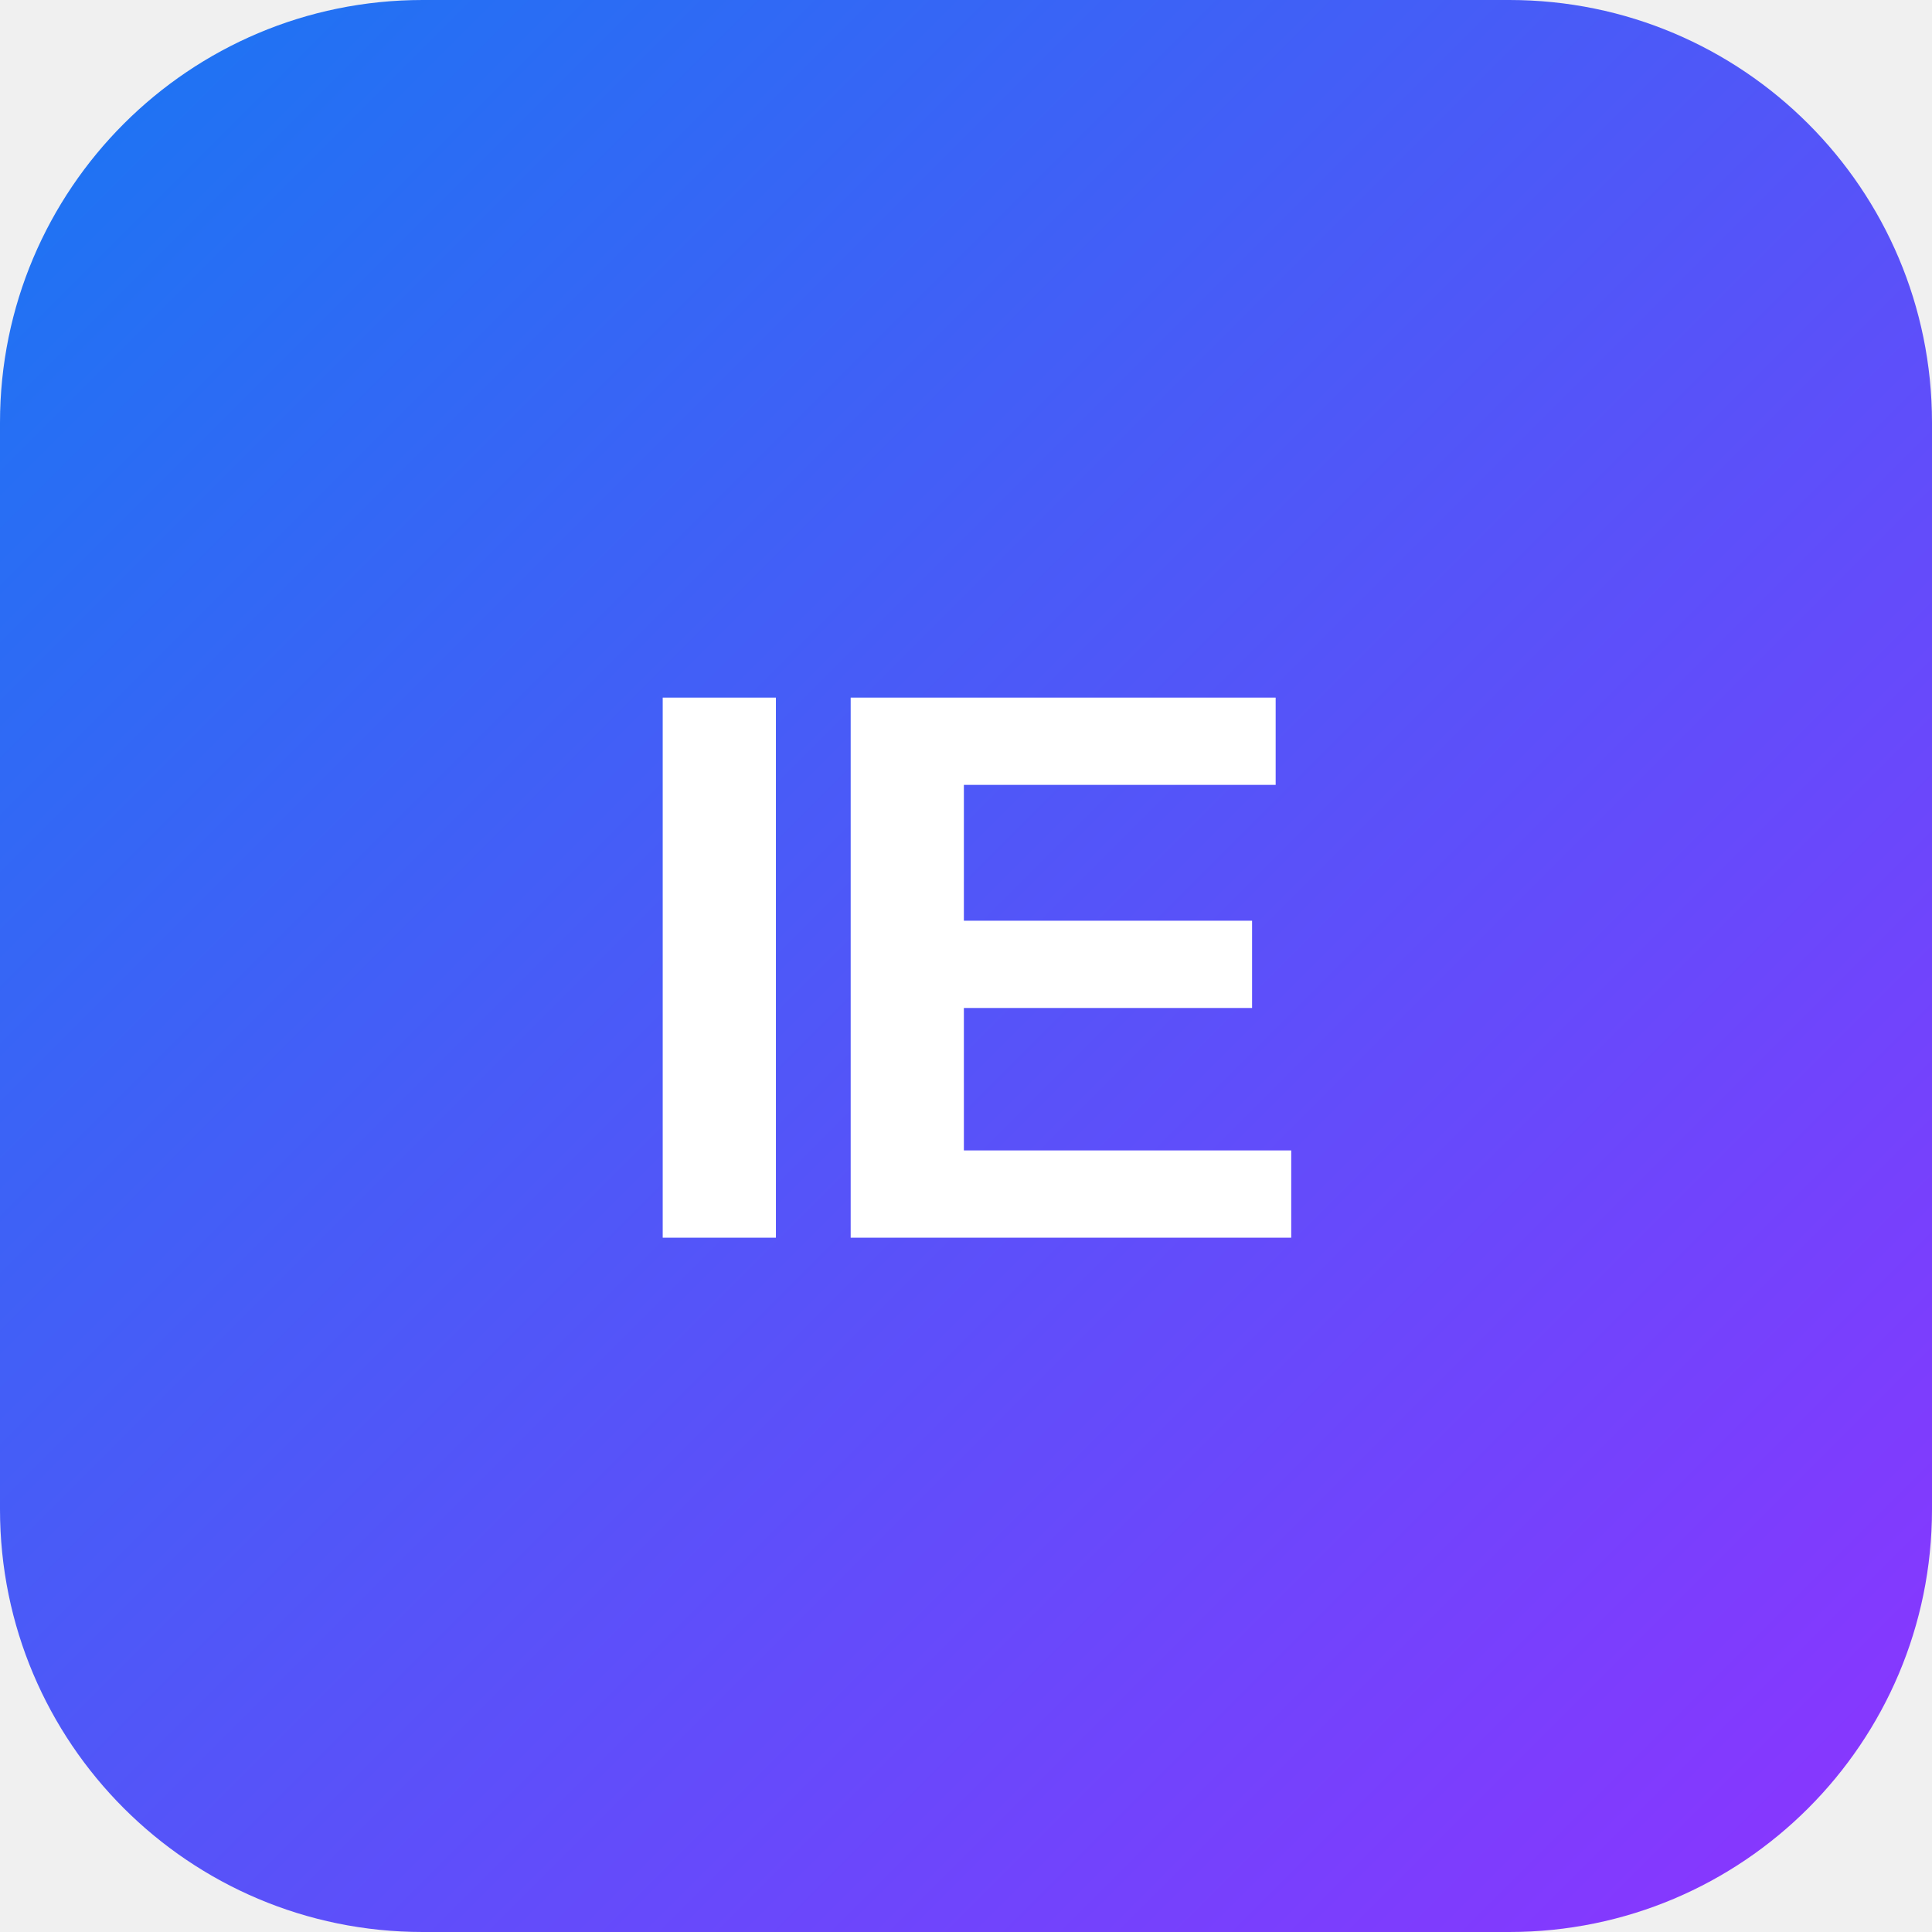
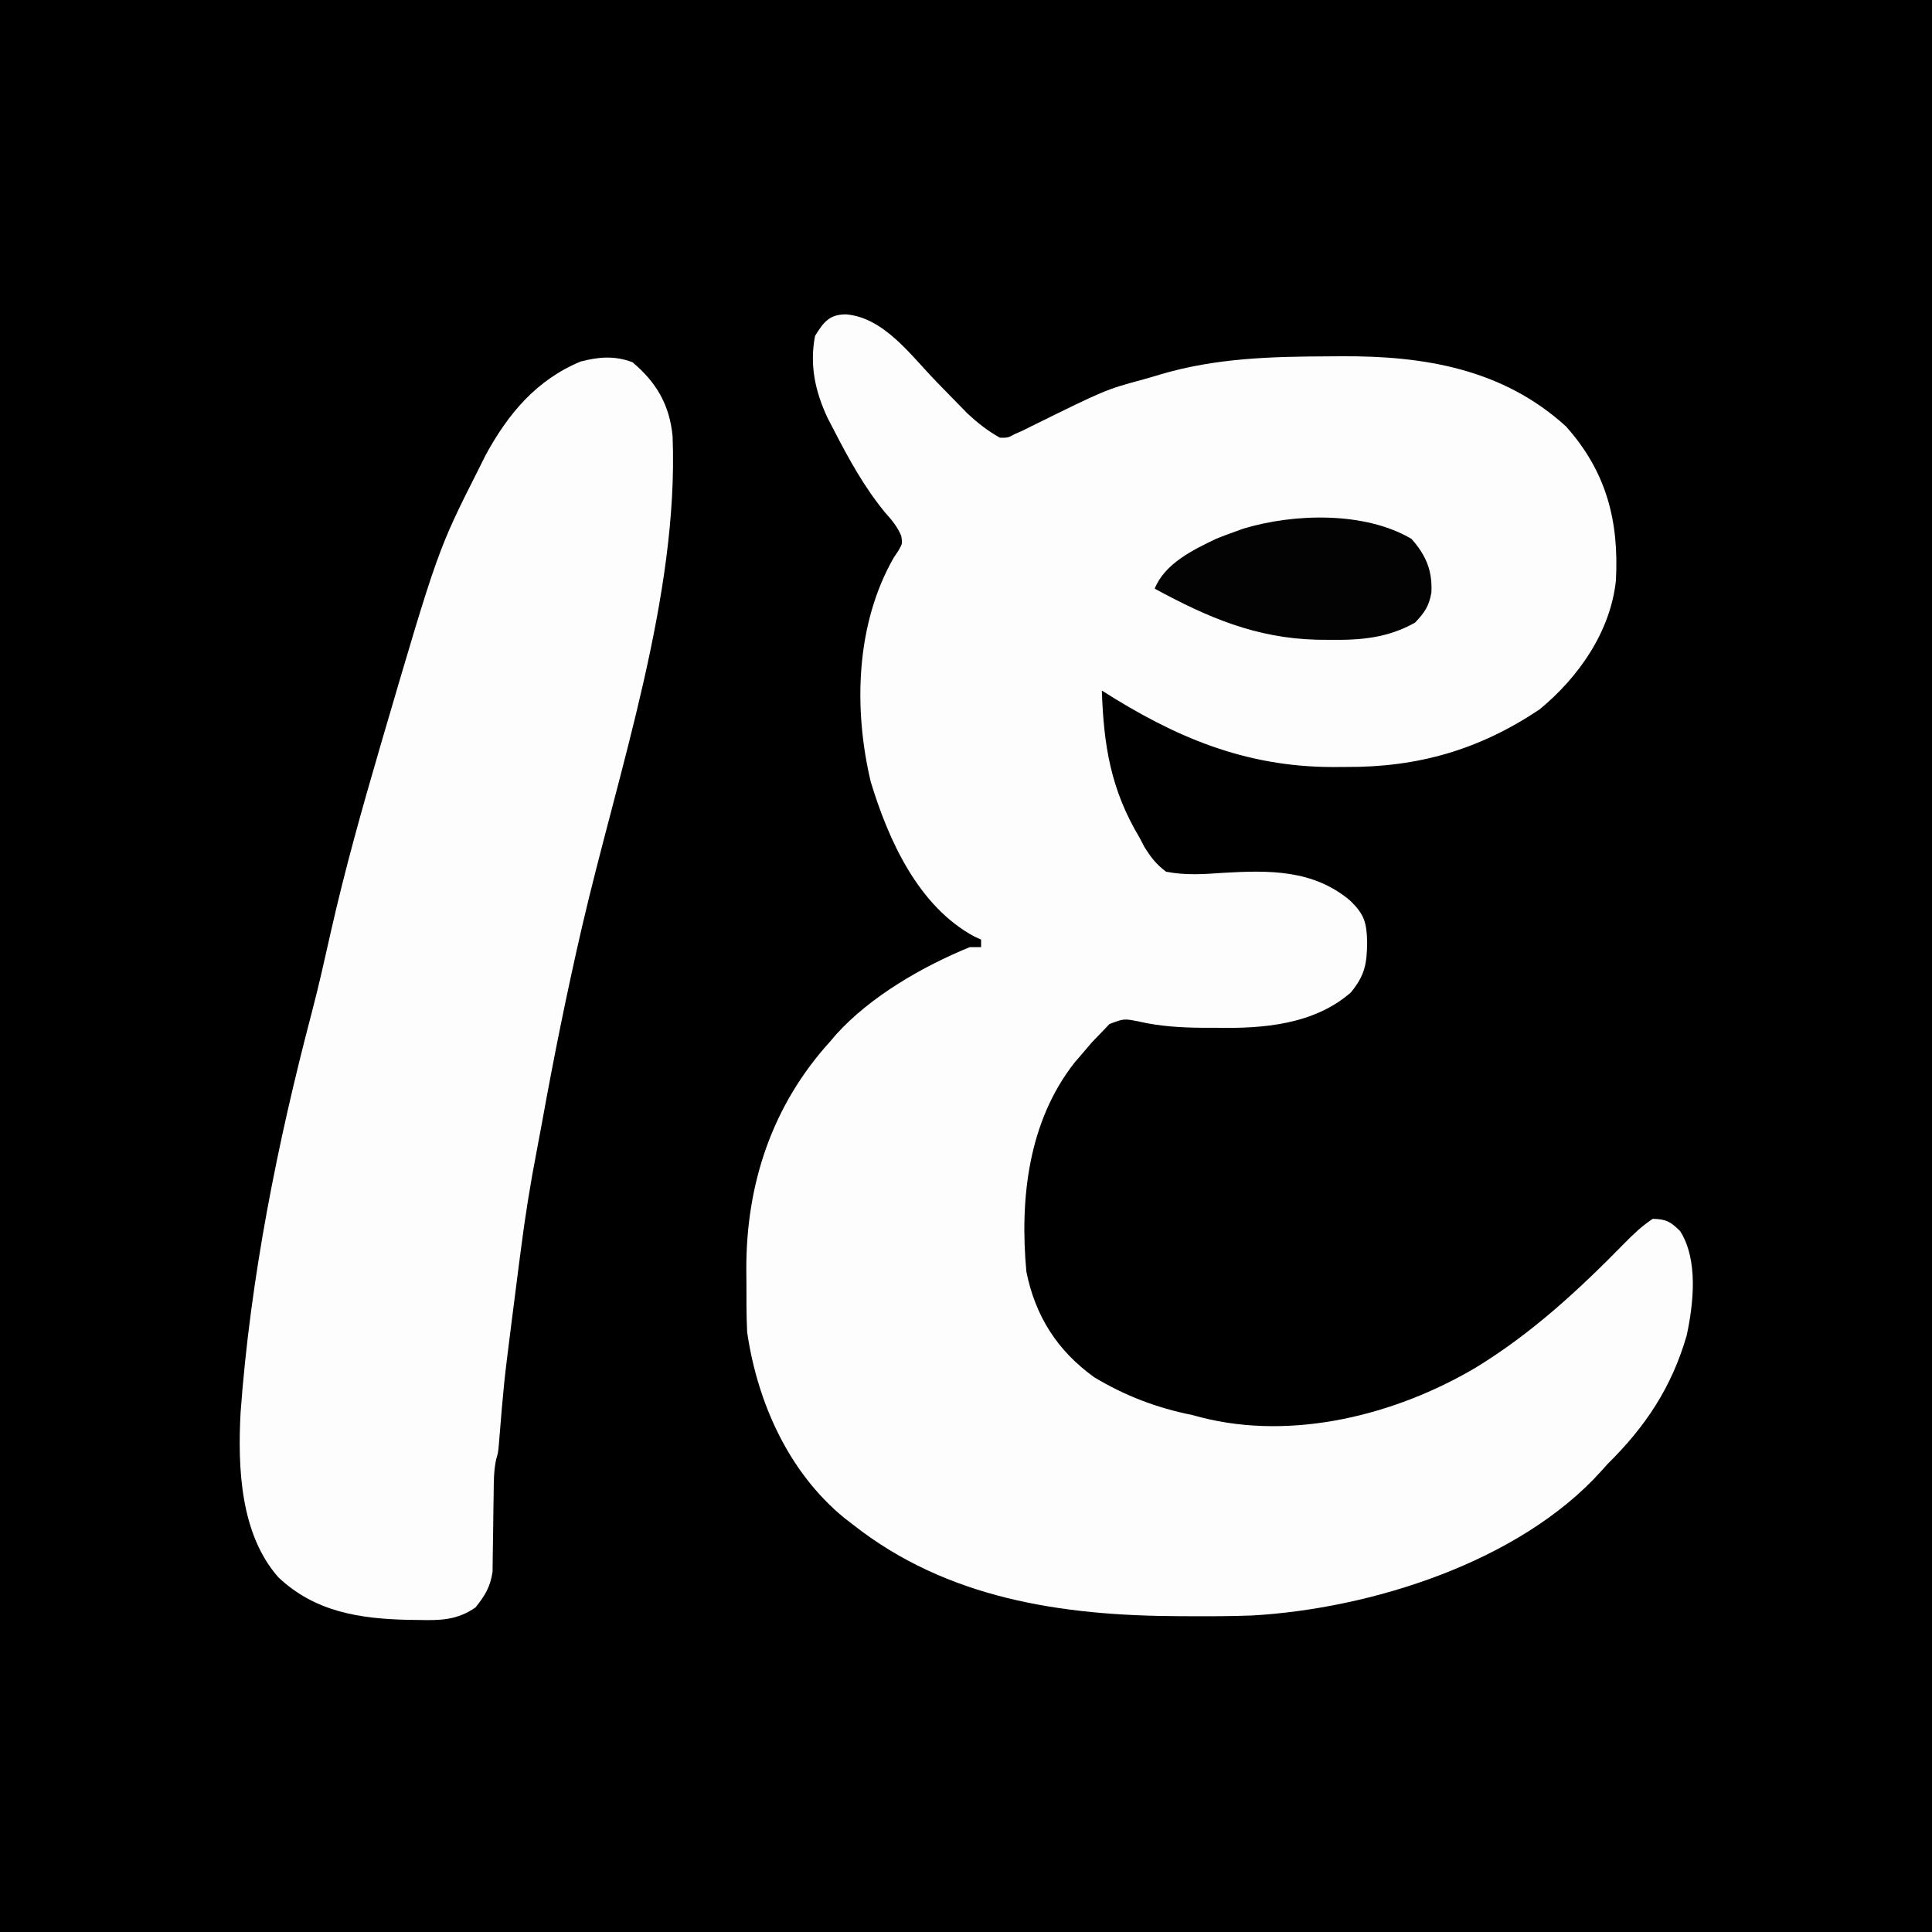
- <svg xmlns="http://www.w3.org/2000/svg" viewBox="0 0 64 64">
-   <defs>
-     <linearGradient id="g" x1="0%" y1="0%" x2="100%" y2="100%">
-       <stop offset="0%" stop-color="#1877F2" />
-       <stop offset="100%" stop-color="#8E33FF" />
-     </linearGradient>
-   </defs>
-   <rect width="64" height="64" rx="14" fill="url(#g)" />
-   <text x="32" y="41" font-family="Arial, Helvetica, sans-serif" font-size="26" font-weight="800" fill="#FFFFFF" text-anchor="middle" letter-spacing="-1">IE</text>
+ <svg xmlns="http://www.w3.org/2000/svg" version="1.1" width="512" height="512">
+   <path d="M0 0 C168.96 0 337.92 0 512 0 C512 168.96 512 337.92 512 512 C343.04 512 174.08 512 0 512 C0 343.04 0 174.08 0 0 Z " fill="#000000" transform="translate(0,0)" />
+   <path d="M0 0 C10.09 0.87 17.21 10.96 23.88 17.81 C25.79 19.78 27.71 21.74 29.63 23.7 C30.47 24.56 31.31 25.42 32.18 26.31 C34.91 28.83 37.5 30.88 40.75 32.69 C42.88 32.7 42.88 32.7 44.75 31.69 C45.46 31.37 46.16 31.06 46.89 30.74 C48.04 30.16 48.04 30.16 49.21 29.58 C68.74 19.95 68.74 19.95 78.68 17.25 C80.12 16.86 81.55 16.44 82.98 16 C97.93 11.52 112.76 11.18 128.25 11.12 C129.74 11.11 129.74 11.11 131.25 11.1 C153.1 10.97 173.99 14.42 190.75 29.69 C201.46 41.68 204.84 54.73 203.98 70.59 C202.51 84.17 194.05 96.21 183.75 104.69 C167.78 115.39 151.5 120.07 132.31 119.94 C131.17 119.95 130.04 119.95 128.87 119.96 C105.56 119.91 87.02 111.97 67.75 99.69 C68.24 114.24 70.1 125.93 77.75 138.69 C78.16 139.47 78.56 140.25 78.98 141.05 C80.69 143.84 82.14 145.7 84.75 147.69 C89.81 148.7 94.76 148.36 99.88 148 C111.99 147.29 123.71 147.1 133.5 155.31 C137.28 158.95 137.94 161.12 138.06 166.38 C137.99 172.19 137.44 175.17 133.75 179.69 C123.99 188.22 110.48 189.31 98.12 189.06 C96.89 189.06 95.66 189.06 94.39 189.06 C88.63 189 83.3 188.7 77.68 187.43 C73.64 186.6 73.64 186.6 69.77 188.07 C69.04 188.83 68.31 189.59 67.56 190.38 C66.75 191.22 65.94 192.06 65.1 192.93 C64.33 193.84 63.55 194.75 62.75 195.69 C62.02 196.54 61.28 197.4 60.52 198.29 C48.26 213.88 45.96 234.39 47.75 253.69 C50.13 265.54 55.97 274.64 65.75 281.69 C74.06 286.65 82.26 289.78 91.75 291.69 C92.5 291.89 93.25 292.09 94.02 292.3 C118.44 298.54 145.6 291.64 166.7 279.2 C181.7 270.07 194.24 258.43 206.48 245.93 C208.81 243.55 210.97 241.54 213.75 239.69 C217.28 239.78 218.48 240.42 221 242.94 C225.84 250.54 224.56 262.1 222.75 270.56 C218.79 284.3 211.83 294.76 201.75 304.69 C201.19 305.32 200.63 305.95 200.05 306.59 C178.33 330.7 138.91 343.04 107.52 344.81 C101.93 345.02 96.34 345.03 90.75 345 C89.89 345 89.04 345 88.16 344.99 C57.24 344.87 26.71 340.4 1.75 320.69 C0.99 320.11 0.24 319.53 -0.54 318.93 C-15.31 306.8 -23.55 288.3 -26.25 269.69 C-26.46 265.31 -26.44 260.94 -26.44 256.56 C-26.45 255.4 -26.46 254.24 -26.47 253.05 C-26.51 230.36 -19.62 209.62 -4.25 192.69 C-3.73 192.08 -3.22 191.47 -2.68 190.84 C6.48 180.72 20.21 172.82 32.75 167.69 C33.74 167.69 34.73 167.69 35.75 167.69 C35.75 167.03 35.75 166.37 35.75 165.69 C35.18 165.43 34.61 165.17 34.02 164.91 C19.09 156.89 11.2 139.31 6.51 123.89 C1.88 104.41 2.55 81.99 12.62 64.44 C13.06 63.79 13.49 63.15 13.93 62.48 C14.91 60.72 14.91 60.72 14.6 58.72 C13.53 56.17 12.08 54.51 10.25 52.44 C4.75 45.74 0.71 38.36 -3.25 30.69 C-3.8 29.62 -4.36 28.55 -4.93 27.45 C-8.22 20.44 -9.75 13.41 -8.25 5.69 C-5.97 2.03 -4.45 -0.02 0 0 Z " fill="#FDFDFD" transform="translate(224.25,83.3125)" />
+   <path d="M0 0 C6.35 5.35 9.84 11.33 10.62 19.64 C12.3 62.13 -3.88 108.58 -13.41 149.73 C-17.36 166.83 -20.82 183.96 -23.94 201.24 C-24.41 203.82 -24.89 206.41 -25.39 208.99 C-27.09 217.77 -28.49 226.56 -29.62 235.44 C-29.79 236.72 -29.96 238 -30.13 239.32 C-30.64 243.21 -31.13 247.11 -31.62 251 C-31.78 252.19 -31.93 253.37 -32.08 254.59 C-34.1 270.58 -34.1 270.58 -35.41 286.64 C-35.62 289 -35.62 289 -36.13 290.71 C-36.8 293.82 -36.77 296.79 -36.8 299.96 C-36.82 301.33 -36.85 302.71 -36.87 304.08 C-36.91 306.23 -36.94 308.37 -36.95 310.52 C-36.97 312.61 -37.01 314.69 -37.05 316.77 C-37.07 318.02 -37.08 319.26 -37.09 320.54 C-37.72 324.62 -39.06 326.79 -41.62 330 C-46.54 333.4 -50.99 333.44 -56.75 333.31 C-57.59 333.3 -58.43 333.29 -59.3 333.28 C-72.27 332.99 -84.09 331.21 -93.84 322.02 C-103.97 310.54 -104.64 292.96 -103.87 278.37 C-101.27 242.68 -94.11 206.98 -85.02 172.41 C-83.13 165.22 -81.52 157.95 -79.89 150.69 C-76.22 134.47 -71.72 118.46 -67.06 102.5 C-66.81 101.63 -66.55 100.75 -66.29 99.85 C-51.58 49.69 -51.58 49.69 -40.62 28 C-40.08 26.91 -39.53 25.82 -38.97 24.69 C-33.04 13.72 -25.42 4.63 -13.75 -0.19 C-8.97 -1.43 -4.73 -1.8 0 0 Z " fill="#FDFDFD" transform="translate(167.625,96)" />
+   <path d="M0 0 C3.86 4.36 5.57 8.44 5.27 14.23 C4.66 17.82 3.44 19.56 0.94 22.19 C-6.33 26.27 -13.43 26.86 -21.62 26.75 C-22.77 26.74 -23.91 26.73 -25.09 26.72 C-41.27 26.31 -54.01 20.81 -68.06 13.19 C-65.4 6.55 -57.9 2.89 -51.69 -0.06 C-50.16 -0.68 -48.62 -1.26 -47.06 -1.81 C-46.23 -2.11 -45.39 -2.41 -44.54 -2.72 C-31.13 -6.78 -12.33 -7.3 0 0 Z " fill="#030303" transform="translate(374.0625,142.8125)" />
</svg>
